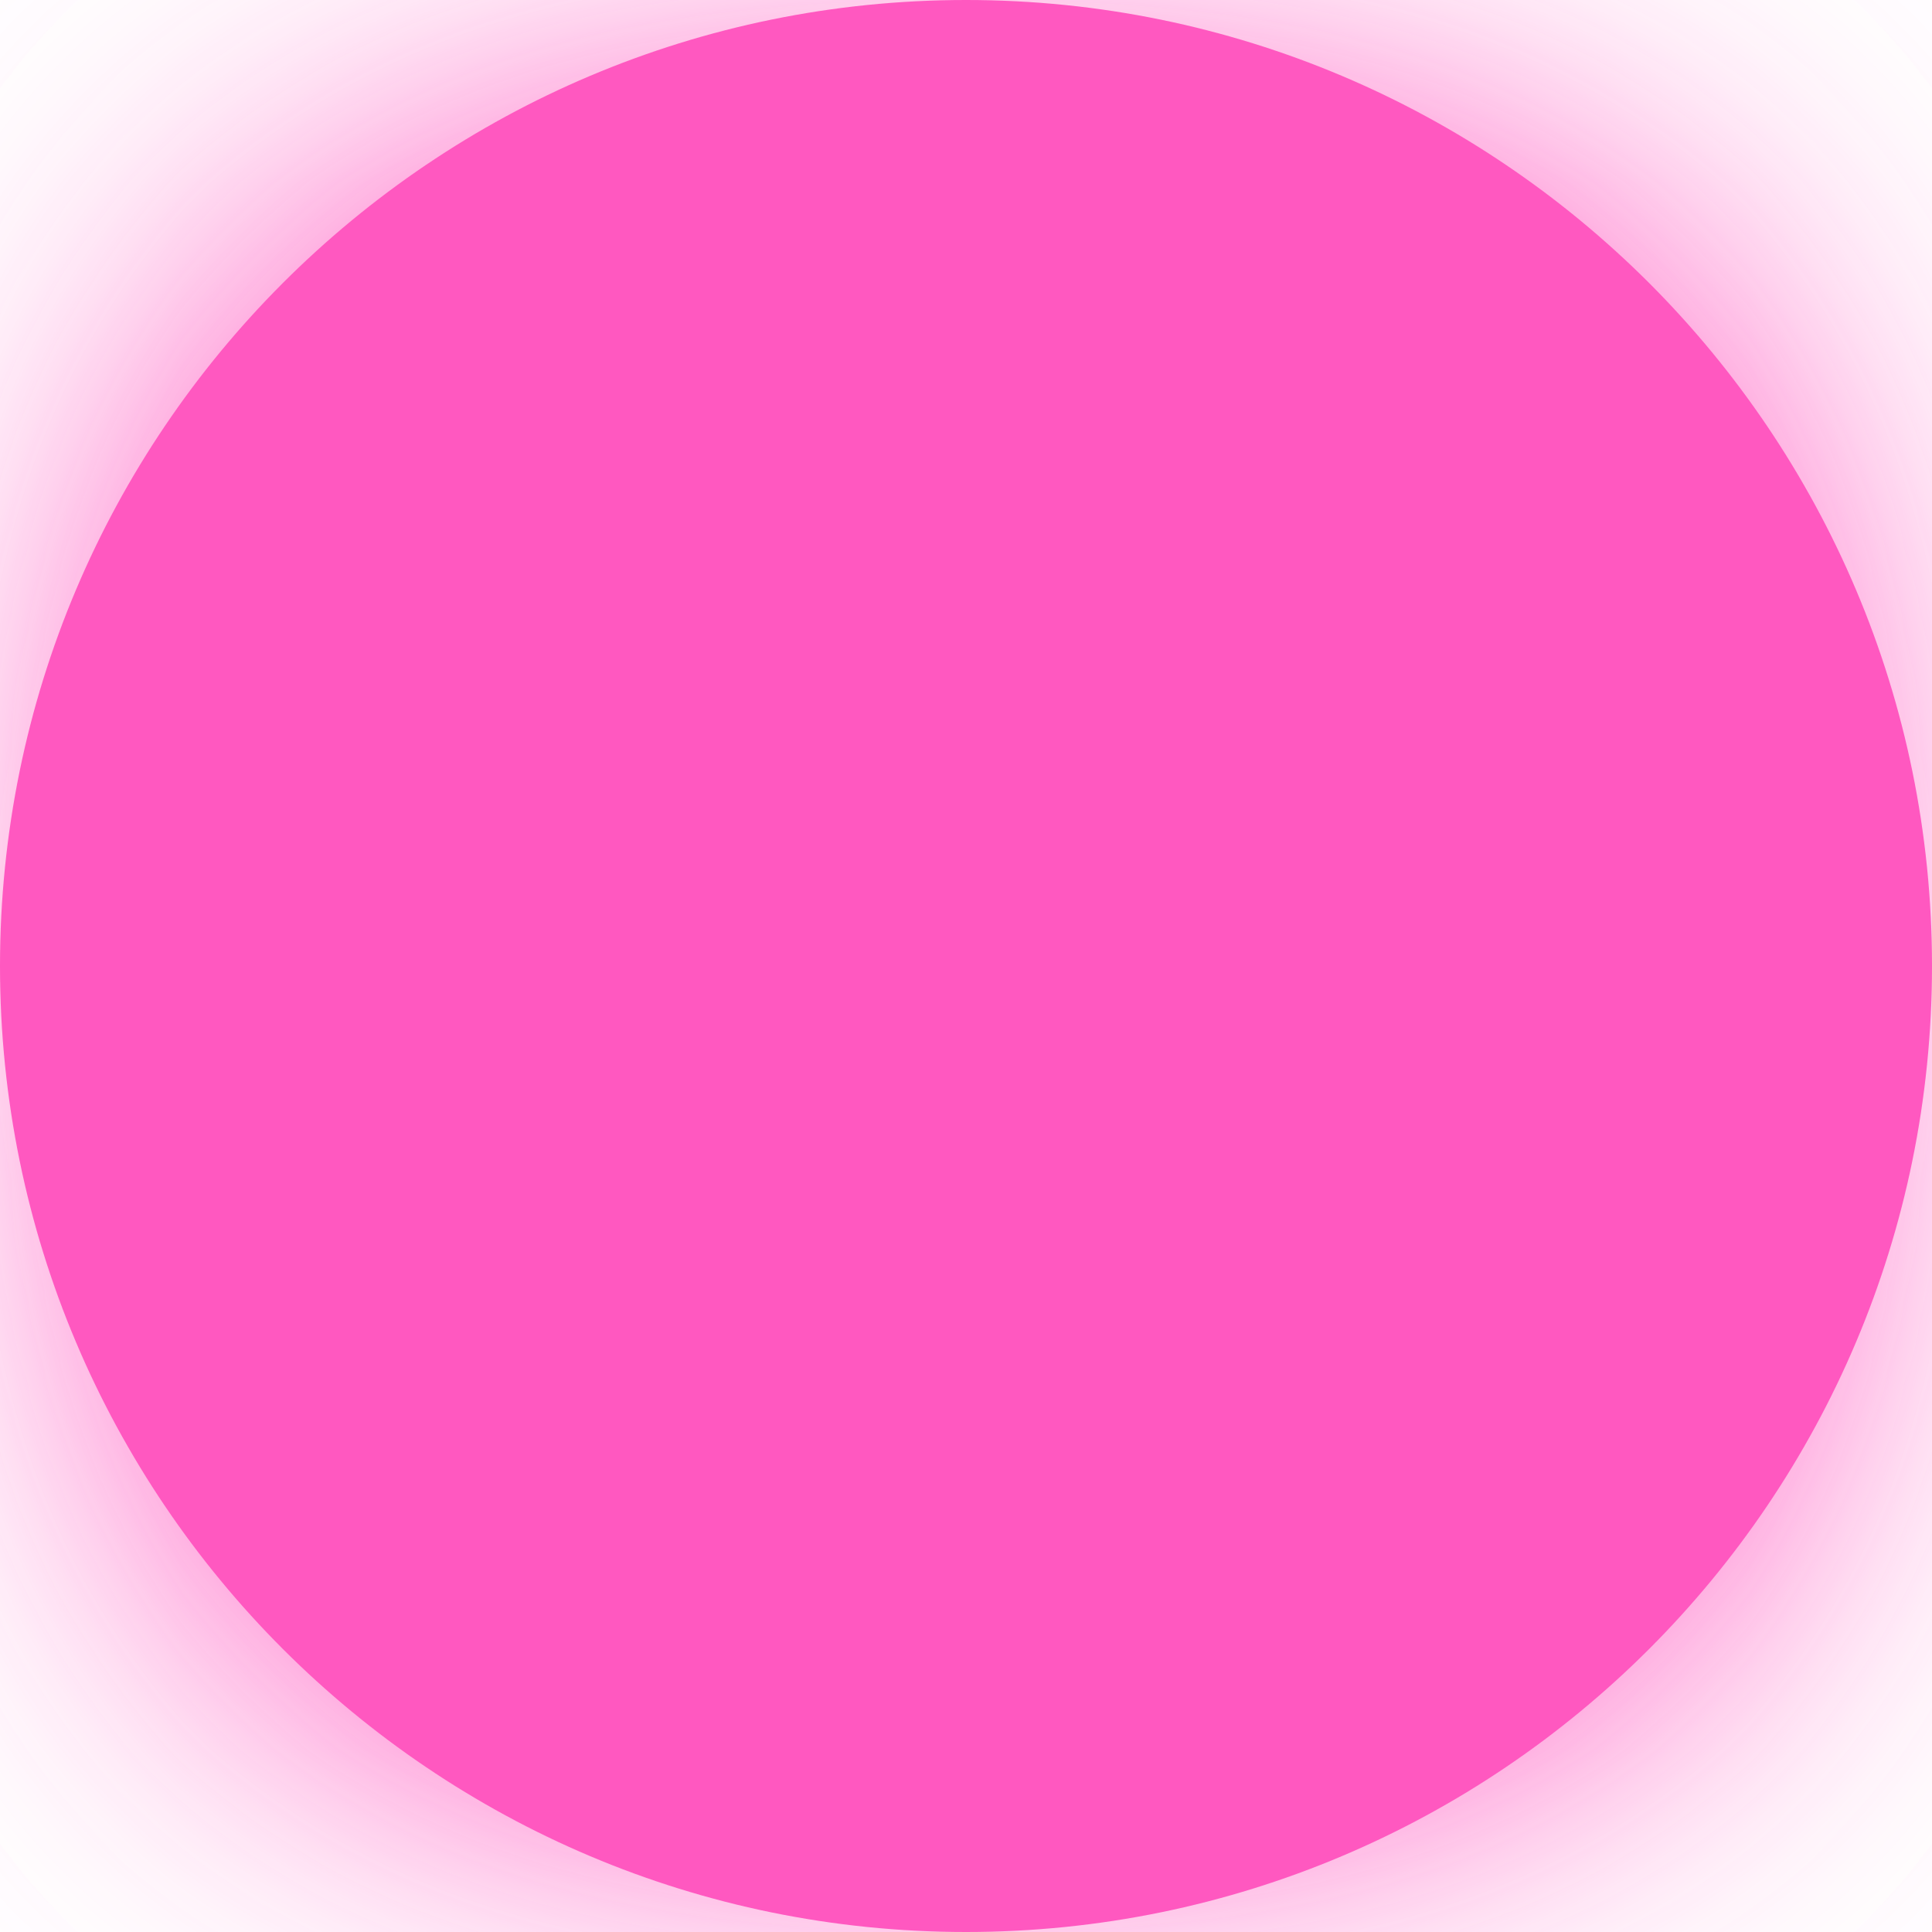
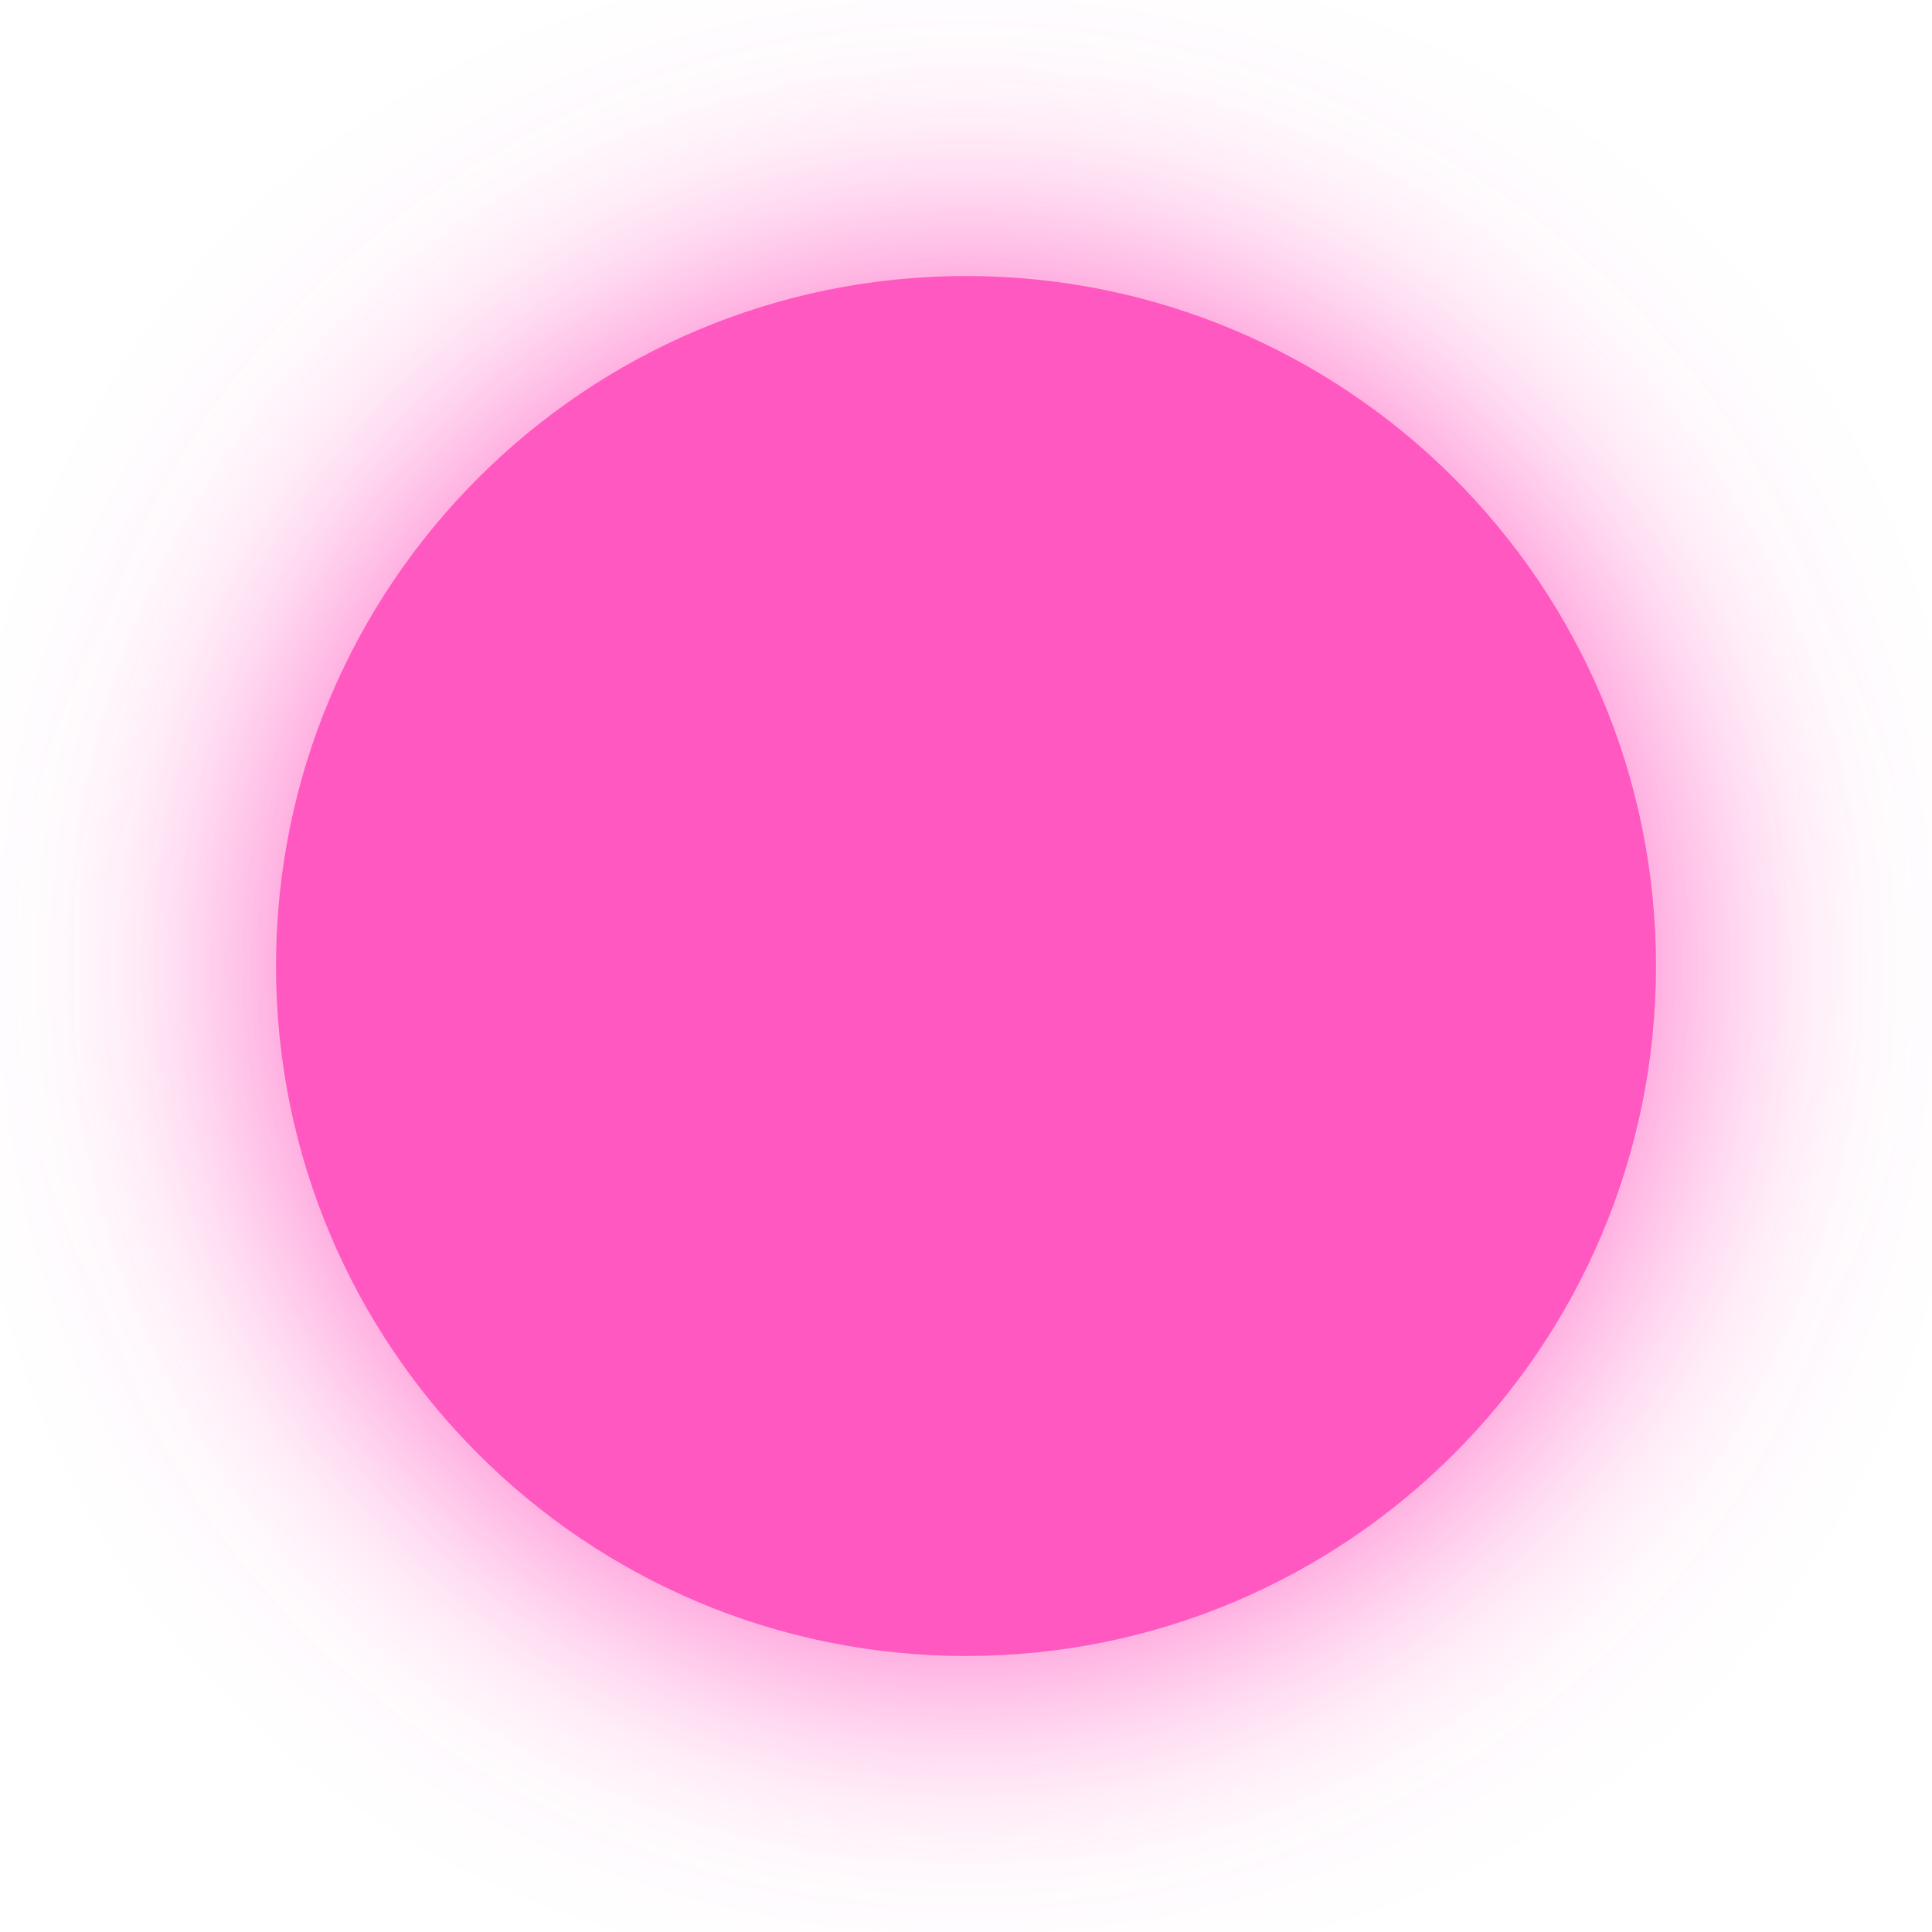
- <svg xmlns="http://www.w3.org/2000/svg" width="100" height="100" viewBox="0 0 100 100" fill="none">
+ <svg xmlns="http://www.w3.org/2000/svg" width="140" height="140" viewBox="-20 -20 140 140" fill="none">
  <circle cx="50" cy="50" r="50" fill="#FF58C0" filter="url(#shadow)" />
  <filter id="shadow" x="-20%" y="-20%" width="200%" height="200%">
    <feOffset result="offOut" in="SourceGraphic" dx="0" dy="0" />
    <feGaussianBlur result="blurOut" in="offOut" stdDeviation="10" />
    <feBlend in="SourceGraphic" in2="blurOut" mode="normal" />
  </filter>
</svg>
